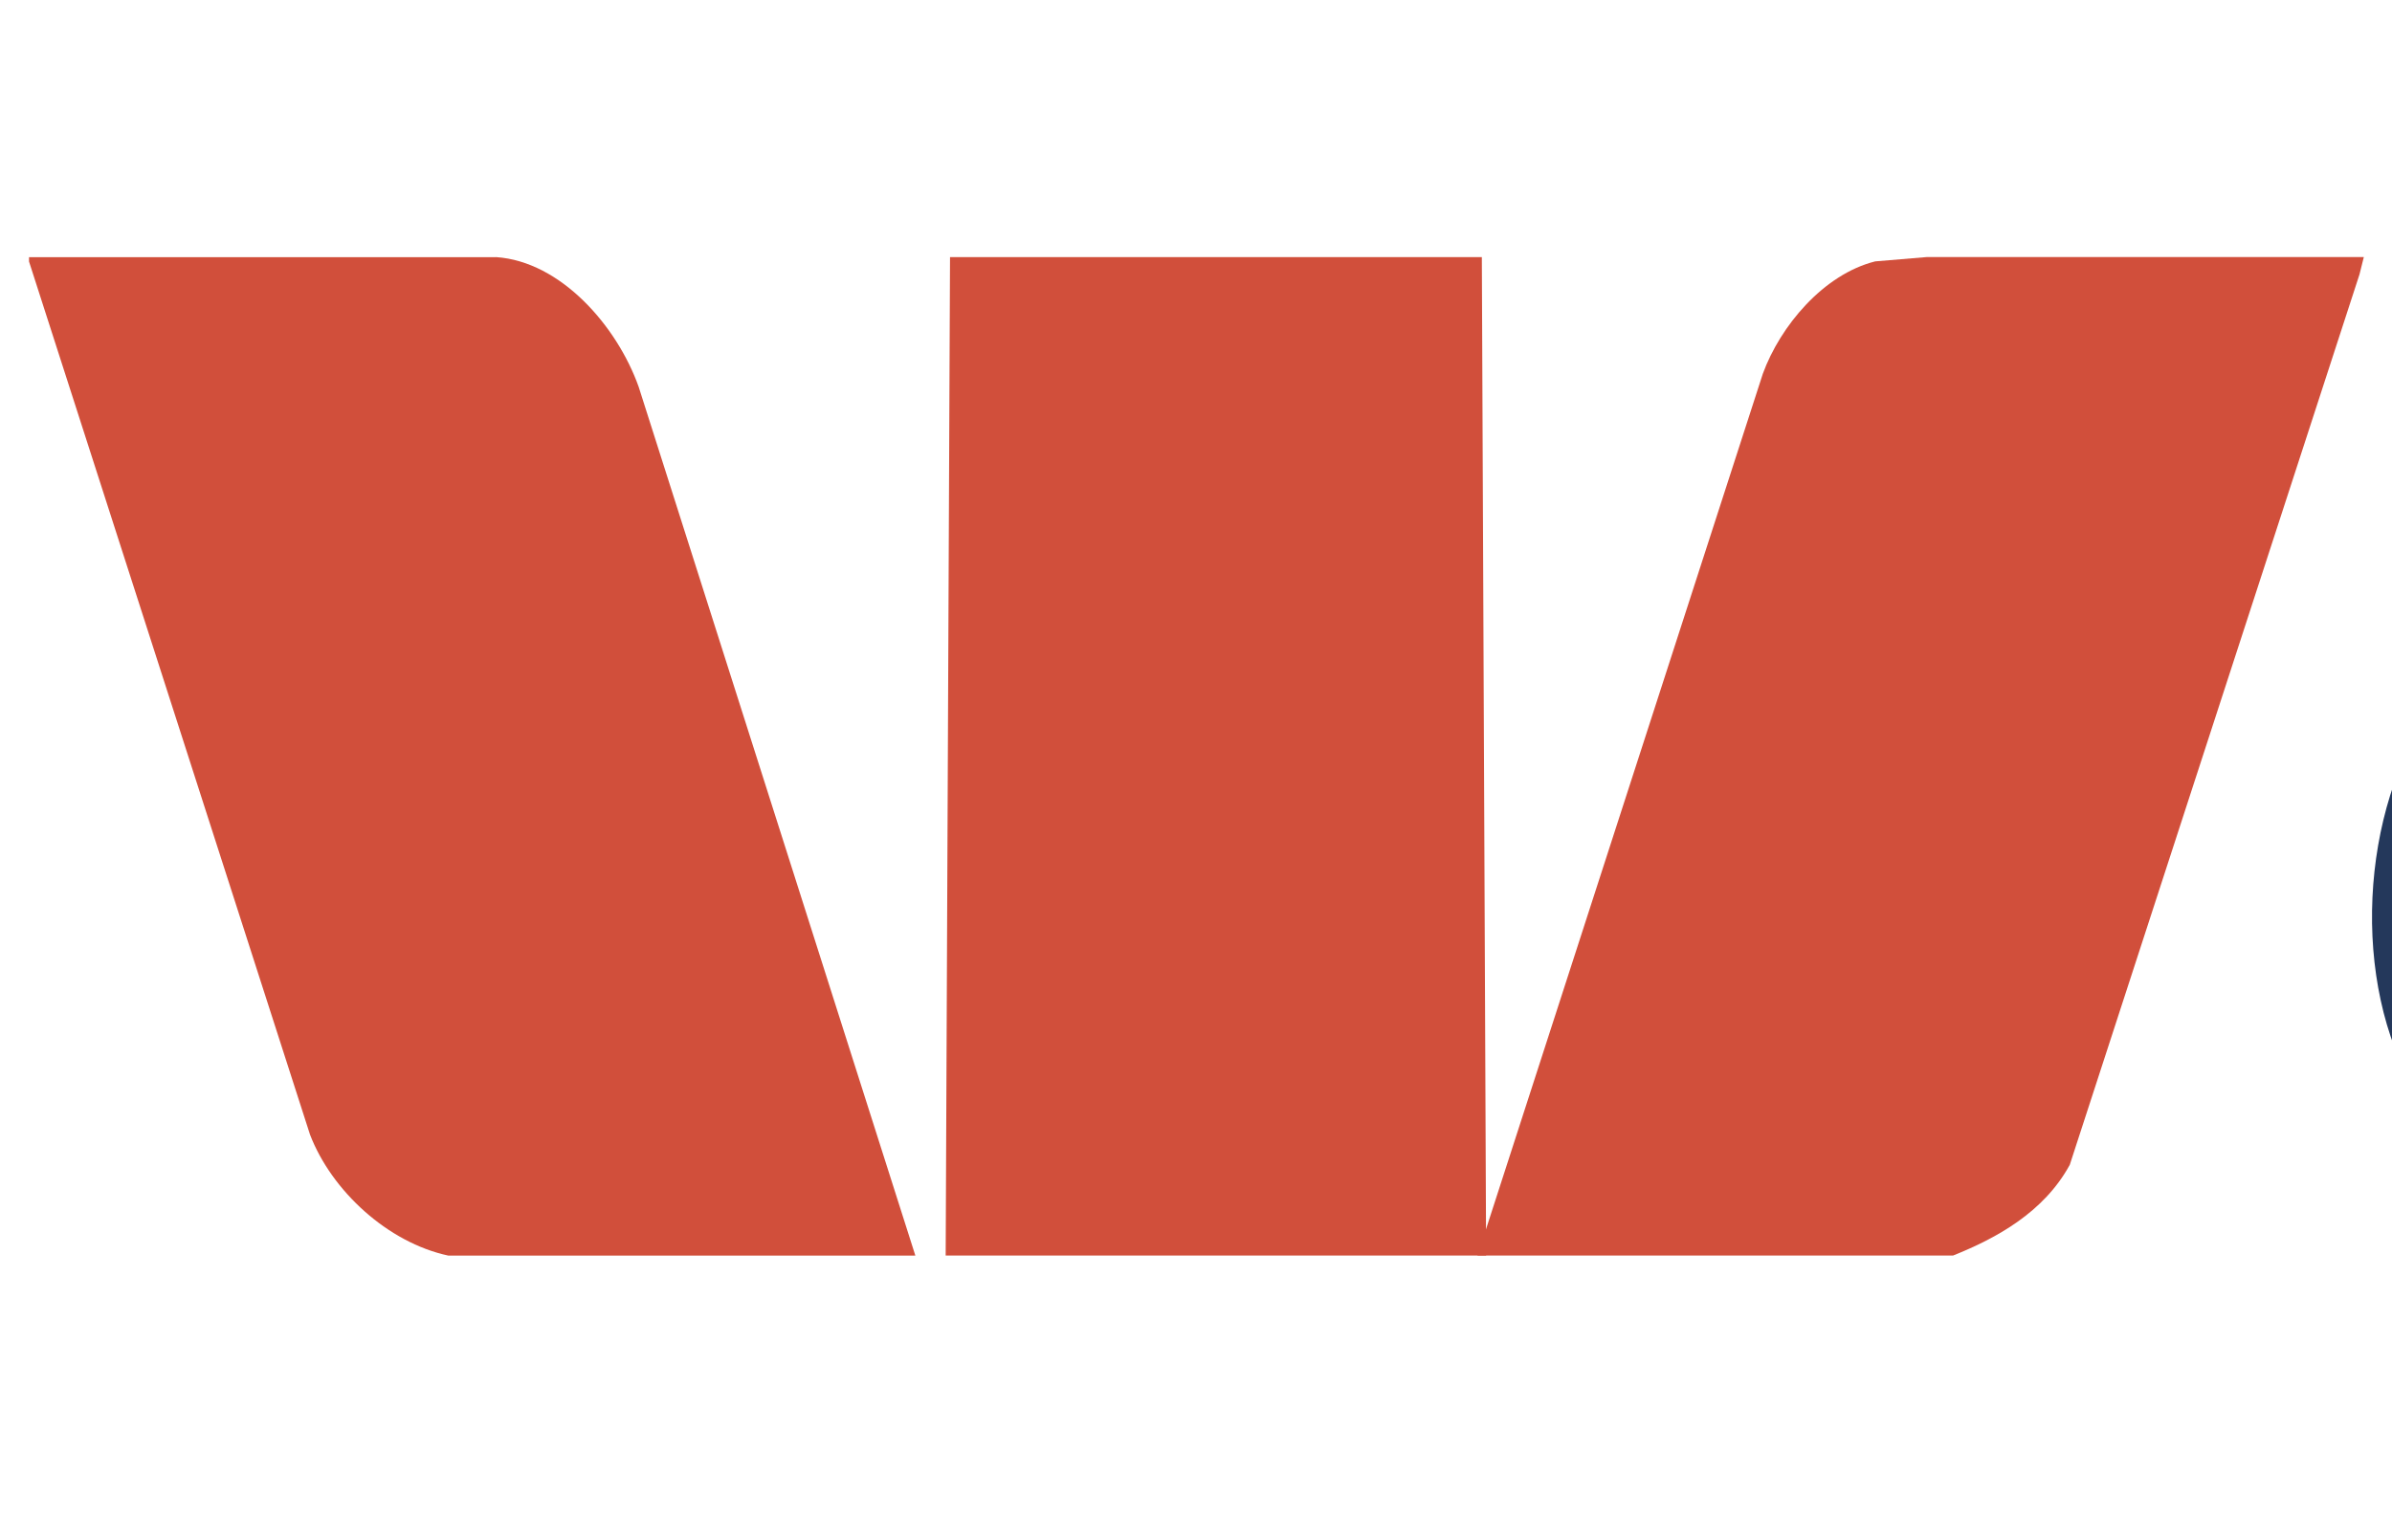
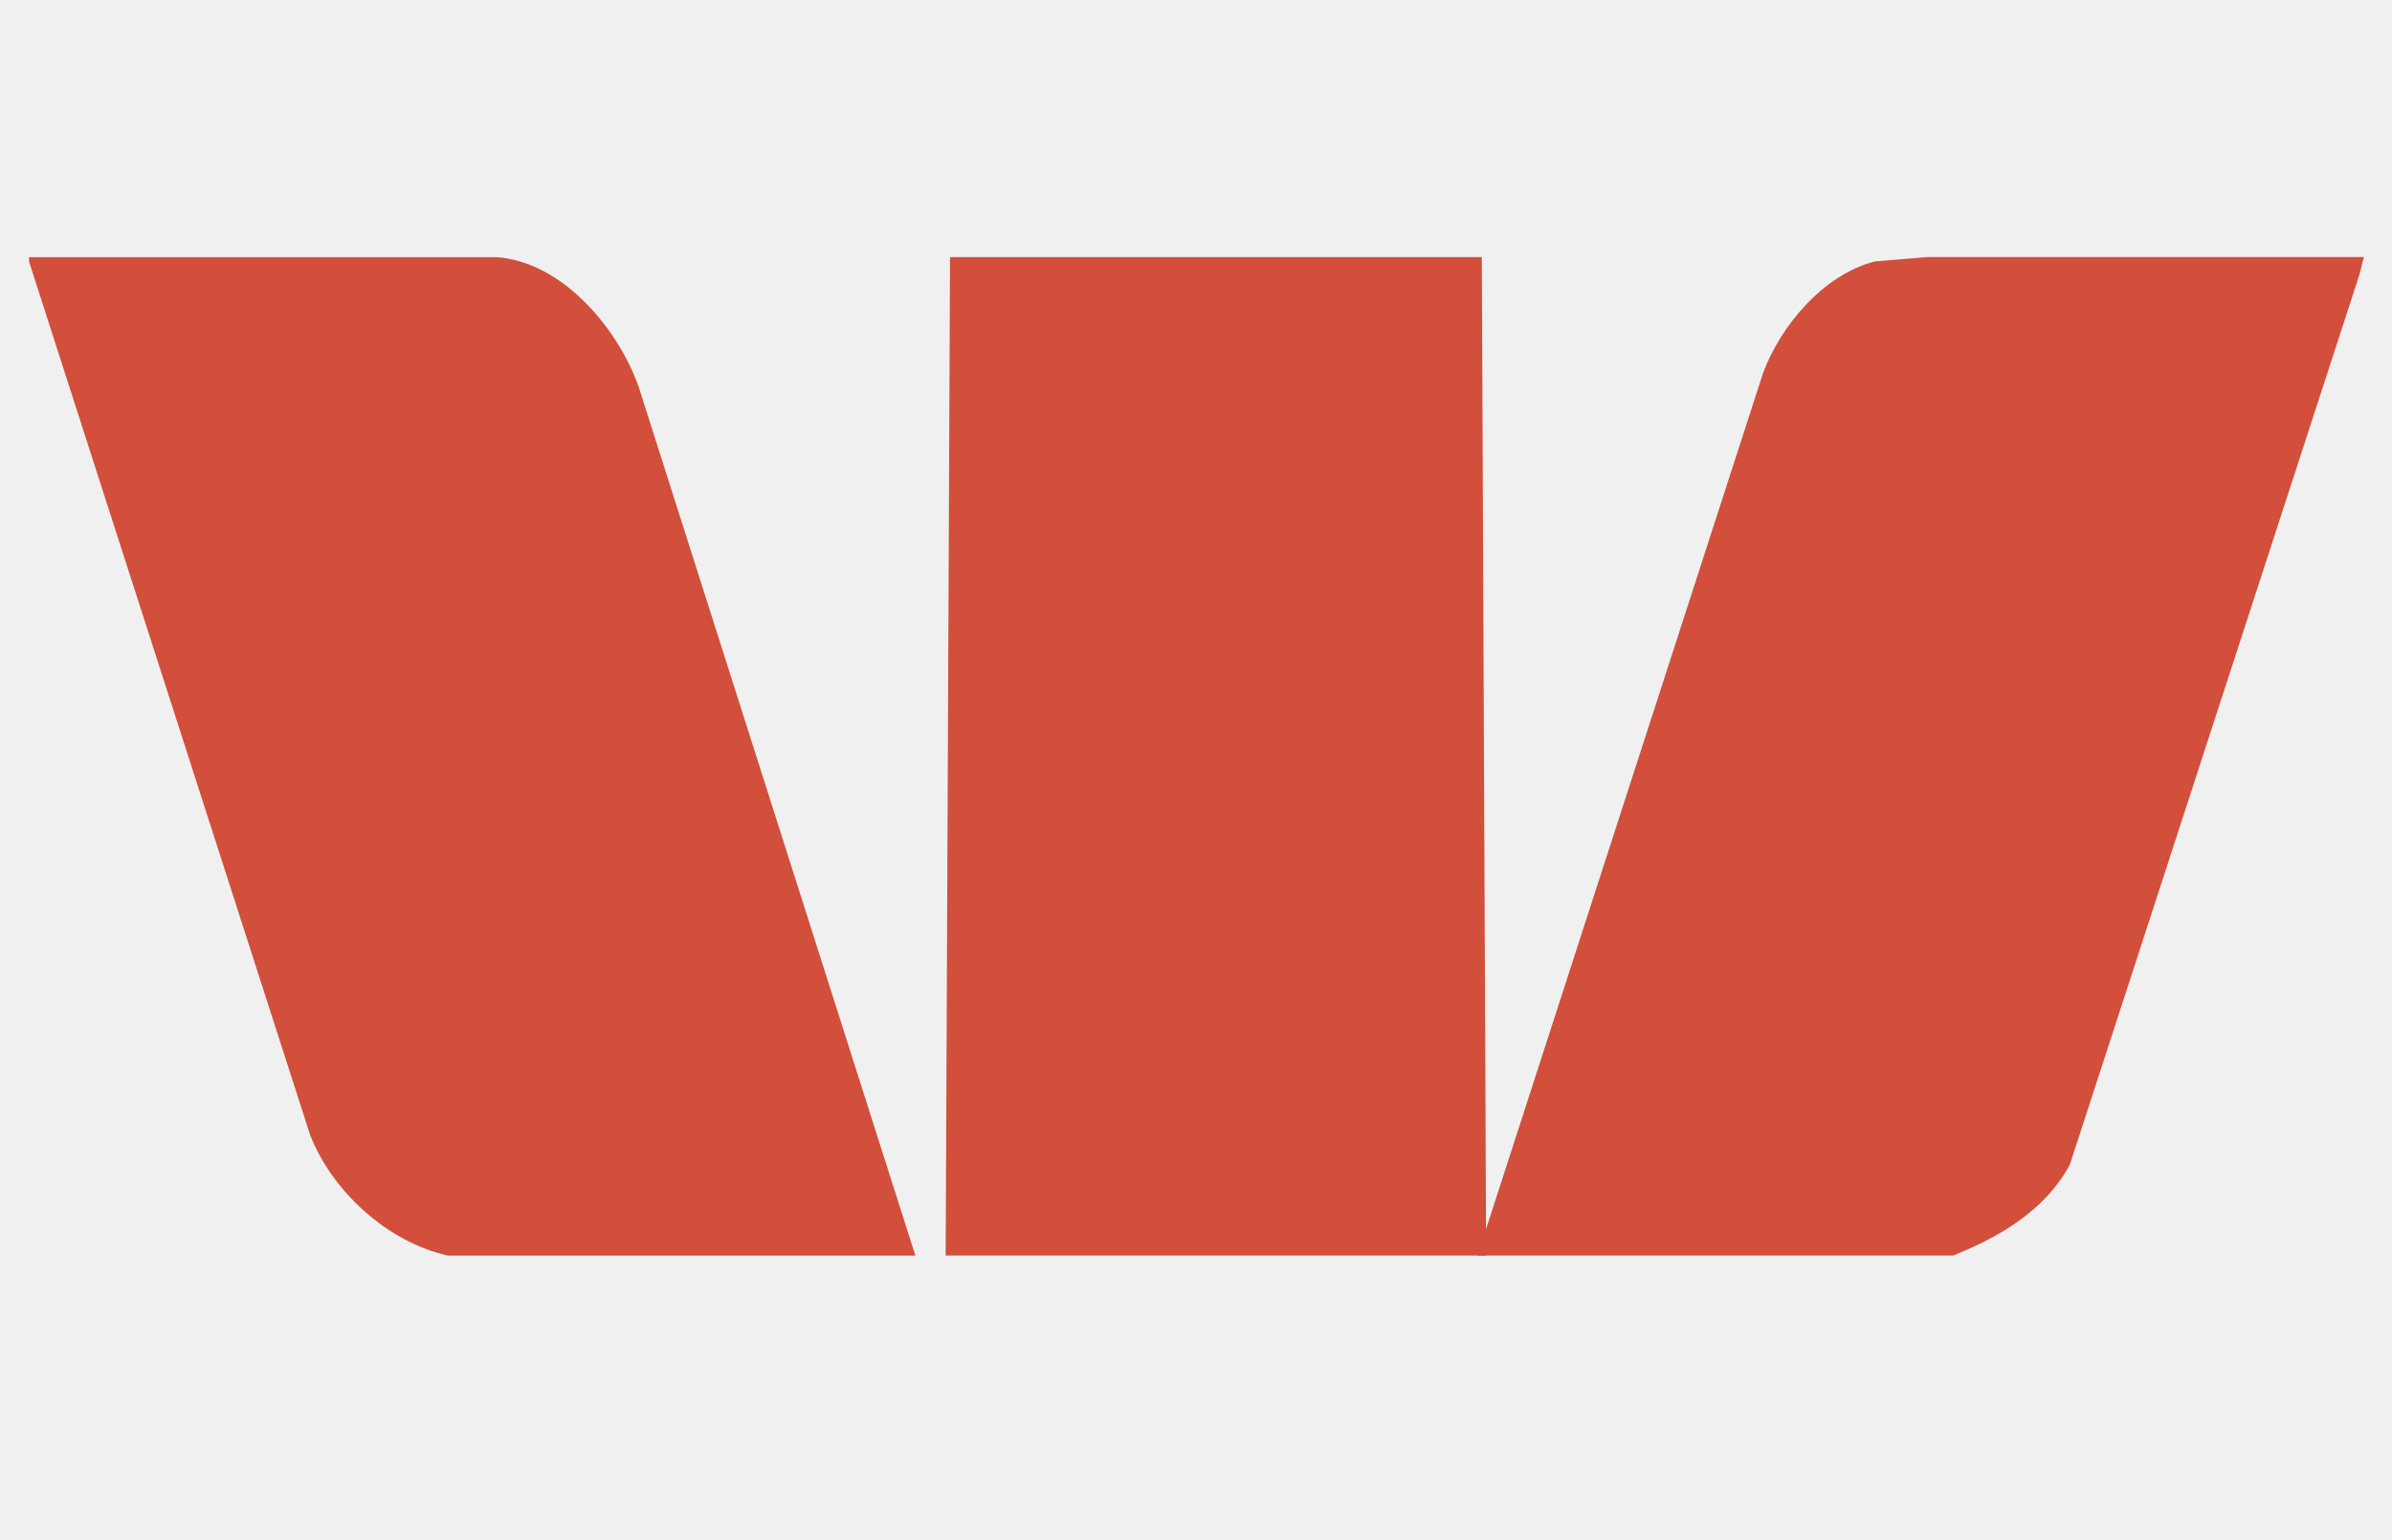
<svg xmlns="http://www.w3.org/2000/svg" viewBox="8.096 84.042 33.54 21.589" style="max-height: 500px" width="33.54" height="21.589">
  <g clip-rule="evenodd" fill-rule="evenodd">
-     <path d="M0 0h192.756v192.756H0V0z" fill="#fff" />
    <path fill="#d14f3b" d="M15.051 87.648c.91.061 1.698.97 2 1.819l3.88 12.186h-6.548c-.849-.182-1.637-.908-1.94-1.697L8.503 87.71v-.061h6.548v-.001zM28.934 101.652h-7.578l.061-14.004h7.457l.06 14.004z" />
    <path fill="#d14f3b" d="M41.18 87.891l-4.062 12.488c-.364.668-1.031 1.031-1.637 1.273h-6.668l4.001-12.368c.243-.667.849-1.394 1.576-1.576l.728-.061h6.123l-.061.244z" />
-     <path fill="#24385b" d="M137.025 90.013h-4.789l-.061.121v11.519h-3.092v-11.58l-4.85-.061v-2.365h12.791v2.366h.001zm-63.411-1.031h-3.092v2.667c-.363.182-.909.061-1.333.122v2.061h1.333c.061 1.697-.061 3.516.121 5.152.182 1.273 1.395 2.305 2.607 2.547 2.243.545 5.213.666 7.154-.729.97-.666 1.212-1.697 1.152-2.848h-2.91c.061.545-.121.969-.424 1.334-.728.908-2.062.727-3.092.605-.667-.121-1.395-.729-1.455-1.395l-.061-4.607.061-.061h8.002v-2.061h-8.002l-.061-.122v-2.665zm102.636 0h-3.092v2.667c-.424.182-.91.061-1.334.122v2.061h1.273l.061.061c.363 2.303-.91 5.396 1.213 6.91 2.242 1.395 5.941 1.516 8.305.244 1.031-.668 1.637-1.758 1.455-3.092h-2.85c0 .424-.182.787-.303 1.211-.666.85-1.758.91-2.85.789-.666-.121-1.455-.363-1.758-1.092-.242-1.576-.121-3.395-.121-5.031h8.002v-2.061h-7.941l-.061-.122v-2.667h.001zM63.429 91.649c-2-.121-4.183-.121-5.82.97-1.091.667-1.333 1.939-1.151 3.152.182.667.849 1.212 1.455 1.394 1.758.484 3.577.545 5.396.85.545.061 1.151.061 1.576.605.182.242 0 .545-.061.789-.849 1.029-2.364.787-3.637.727-.788-.182-1.879-.605-2.062-1.576h-2.91v.363c.849 2.426 3.577 2.85 5.88 2.971 2.243 0 4.79-.182 5.699-2.424.122-.91.122-2.002-.728-2.607-2-1.031-4.547-.91-6.851-1.334-.303-.121-.727-.182-.909-.545-.121-.303 0-.667.182-.91 1.03-.97 2.849-.849 4.122-.485.485.303 1.091.849 1.091 1.455h2.91c0-.303-.061-.667-.182-.97-.726-1.576-2.424-2.182-4-2.425zm76.385.789c-.121-.182-.061-.424-.061-.667h-2.666v9.881h2.848l.061-6.244c.121-.364.244-.788.547-1.091.848-1.03 2.545-.91 3.697-.606V91.65c-1.515-.122-3.273-.304-4.426.788zm26.19-.789c-2.605-.061-5.82-.243-6.91 2.486-.121.909-.242 2 .666 2.607 1.818 1.031 4.123.848 6.184 1.273.547.061 1.031.121 1.455.484a.993.993 0 0 1 .121.729c-.787 1.393-2.85.969-4.244.787-.666-.182-1.453-.727-1.574-1.455h-2.91c0 .729.424 1.273.848 1.818 1.879 1.455 4.244 1.697 6.729 1.455 1.578-.182 3.518-.666 4.002-2.363.242-.971.121-2.002-.787-2.607-1.881-1.031-4.305-.91-6.488-1.273-.424-.061-.908-.182-1.15-.546-.184-.243-.061-.485 0-.728.908-1.212 2.85-1.091 4.182-.728.607.243 1.152.849 1.213 1.455h2.91c0-.303-.121-.606-.182-.97-.792-1.635-2.489-2.181-4.065-2.424zm-45.588 0c-3.031-.182-6.244.122-7.699 2.971-.607 1.455-.547 3.577.363 4.911 1.818 2.484 4.971 2.666 7.881 2.303 1.879-.242 3.941-1.395 4.365-3.395h-3.213c-.182.484-.729 1.031-1.273 1.152-1.576.484-3.758.545-4.91-.789-.789-1.092-.729-2.728-.061-3.819.727-.91 1.697-1.273 2.85-1.334 1.332.061 2.727.182 3.273 1.516h3.273l-.121-.667c-.849-1.818-2.849-2.666-4.728-2.849zm28.492.122h-2.971v6.547c.061.545.061 1.092.303 1.516.607 1.334 1.941 1.697 3.154 1.939 1.818.182 3.818.121 4.91-1.516.061.424 0 .91.061 1.395h2.91v-9.881h-2.91v5.637c-.061.547-.182 1.092-.547 1.516-.848.91-2.303.85-3.516.607-.666-.182-1.273-.85-1.334-1.516l-.06-6.244zm-98.331 0c-2.971-.667-6.365-.303-8.366 2.182-1.031 1.455-1.152 3.881-.243 5.396 1.819 2.848 5.517 2.787 8.548 2.303 1.516-.303 3.274-1.395 3.516-3.031l-3.091-.061-.061.242c-.97 1.395-2.971 1.395-4.546 1.031-.788-.182-1.637-.85-1.88-1.697 0-.242-.121-.486 0-.668l9.821-.061c.121-1.272-.121-2.485-.728-3.455-.667-1.151-1.818-1.818-2.97-2.181zm.242 2.91c.182.303.243.667.303 1.091h-6.669c.061-.728.546-1.334 1.092-1.758 1.576-.849 4.122-.91 5.274.667zm41.528-3.093c-1.94-.182-4.001-.121-5.578 1.031-.061-.243 0-.546 0-.849h-2.97v13.336h2.97v-4.305c.606.547 1.334.85 2.122.971 2.546.182 5.335.242 7.032-1.818 1.092-1.637 1.092-4.062.424-5.881-.726-1.575-2.425-2.302-4-2.485zm.848 3.274c.606 1.091.606 2.788-.122 3.759-1.091 1.395-3.152 1.395-4.667.91-.728-.242-1.455-1.031-1.577-1.758-.242-1.031-.121-2.244.485-3.032 1.091-1.395 3.152-1.455 4.668-.91.486.243.971.607 1.213 1.031zm15.823-2.364c-2.484-1.333-6.305-1.273-8.789.122-.91.606-1.395 1.576-1.455 2.606l3.031-.061.182-.545c.242-.788 1.09-.91 1.697-1.091 1.395-.122 3.031-.242 3.758 1.03.182.364-.061.667-.242.91-1.455.727-3.273.606-4.971.849-1.273.183-2.607.364-3.516 1.394-.426.607-.426 1.455-.305 2.123.426 1.516 2.062 1.939 3.396 2.121 2 .121 4.121.121 5.576-1.273.121.305.061.668.061.971h2.971c-.061-2.486.061-5.092-.061-7.578-.181-.608-.726-1.214-1.333-1.578zm-2.485 6.973c-1.213.969-3.396 1.15-4.729.303-.184-.303-.305-.607-.184-.971.305-.666 1.031-.727 1.639-.908 1.393-.121 2.848-.121 4.182-.607.121.849-.121 1.757-.908 2.183z" />
  </g>
</svg>
